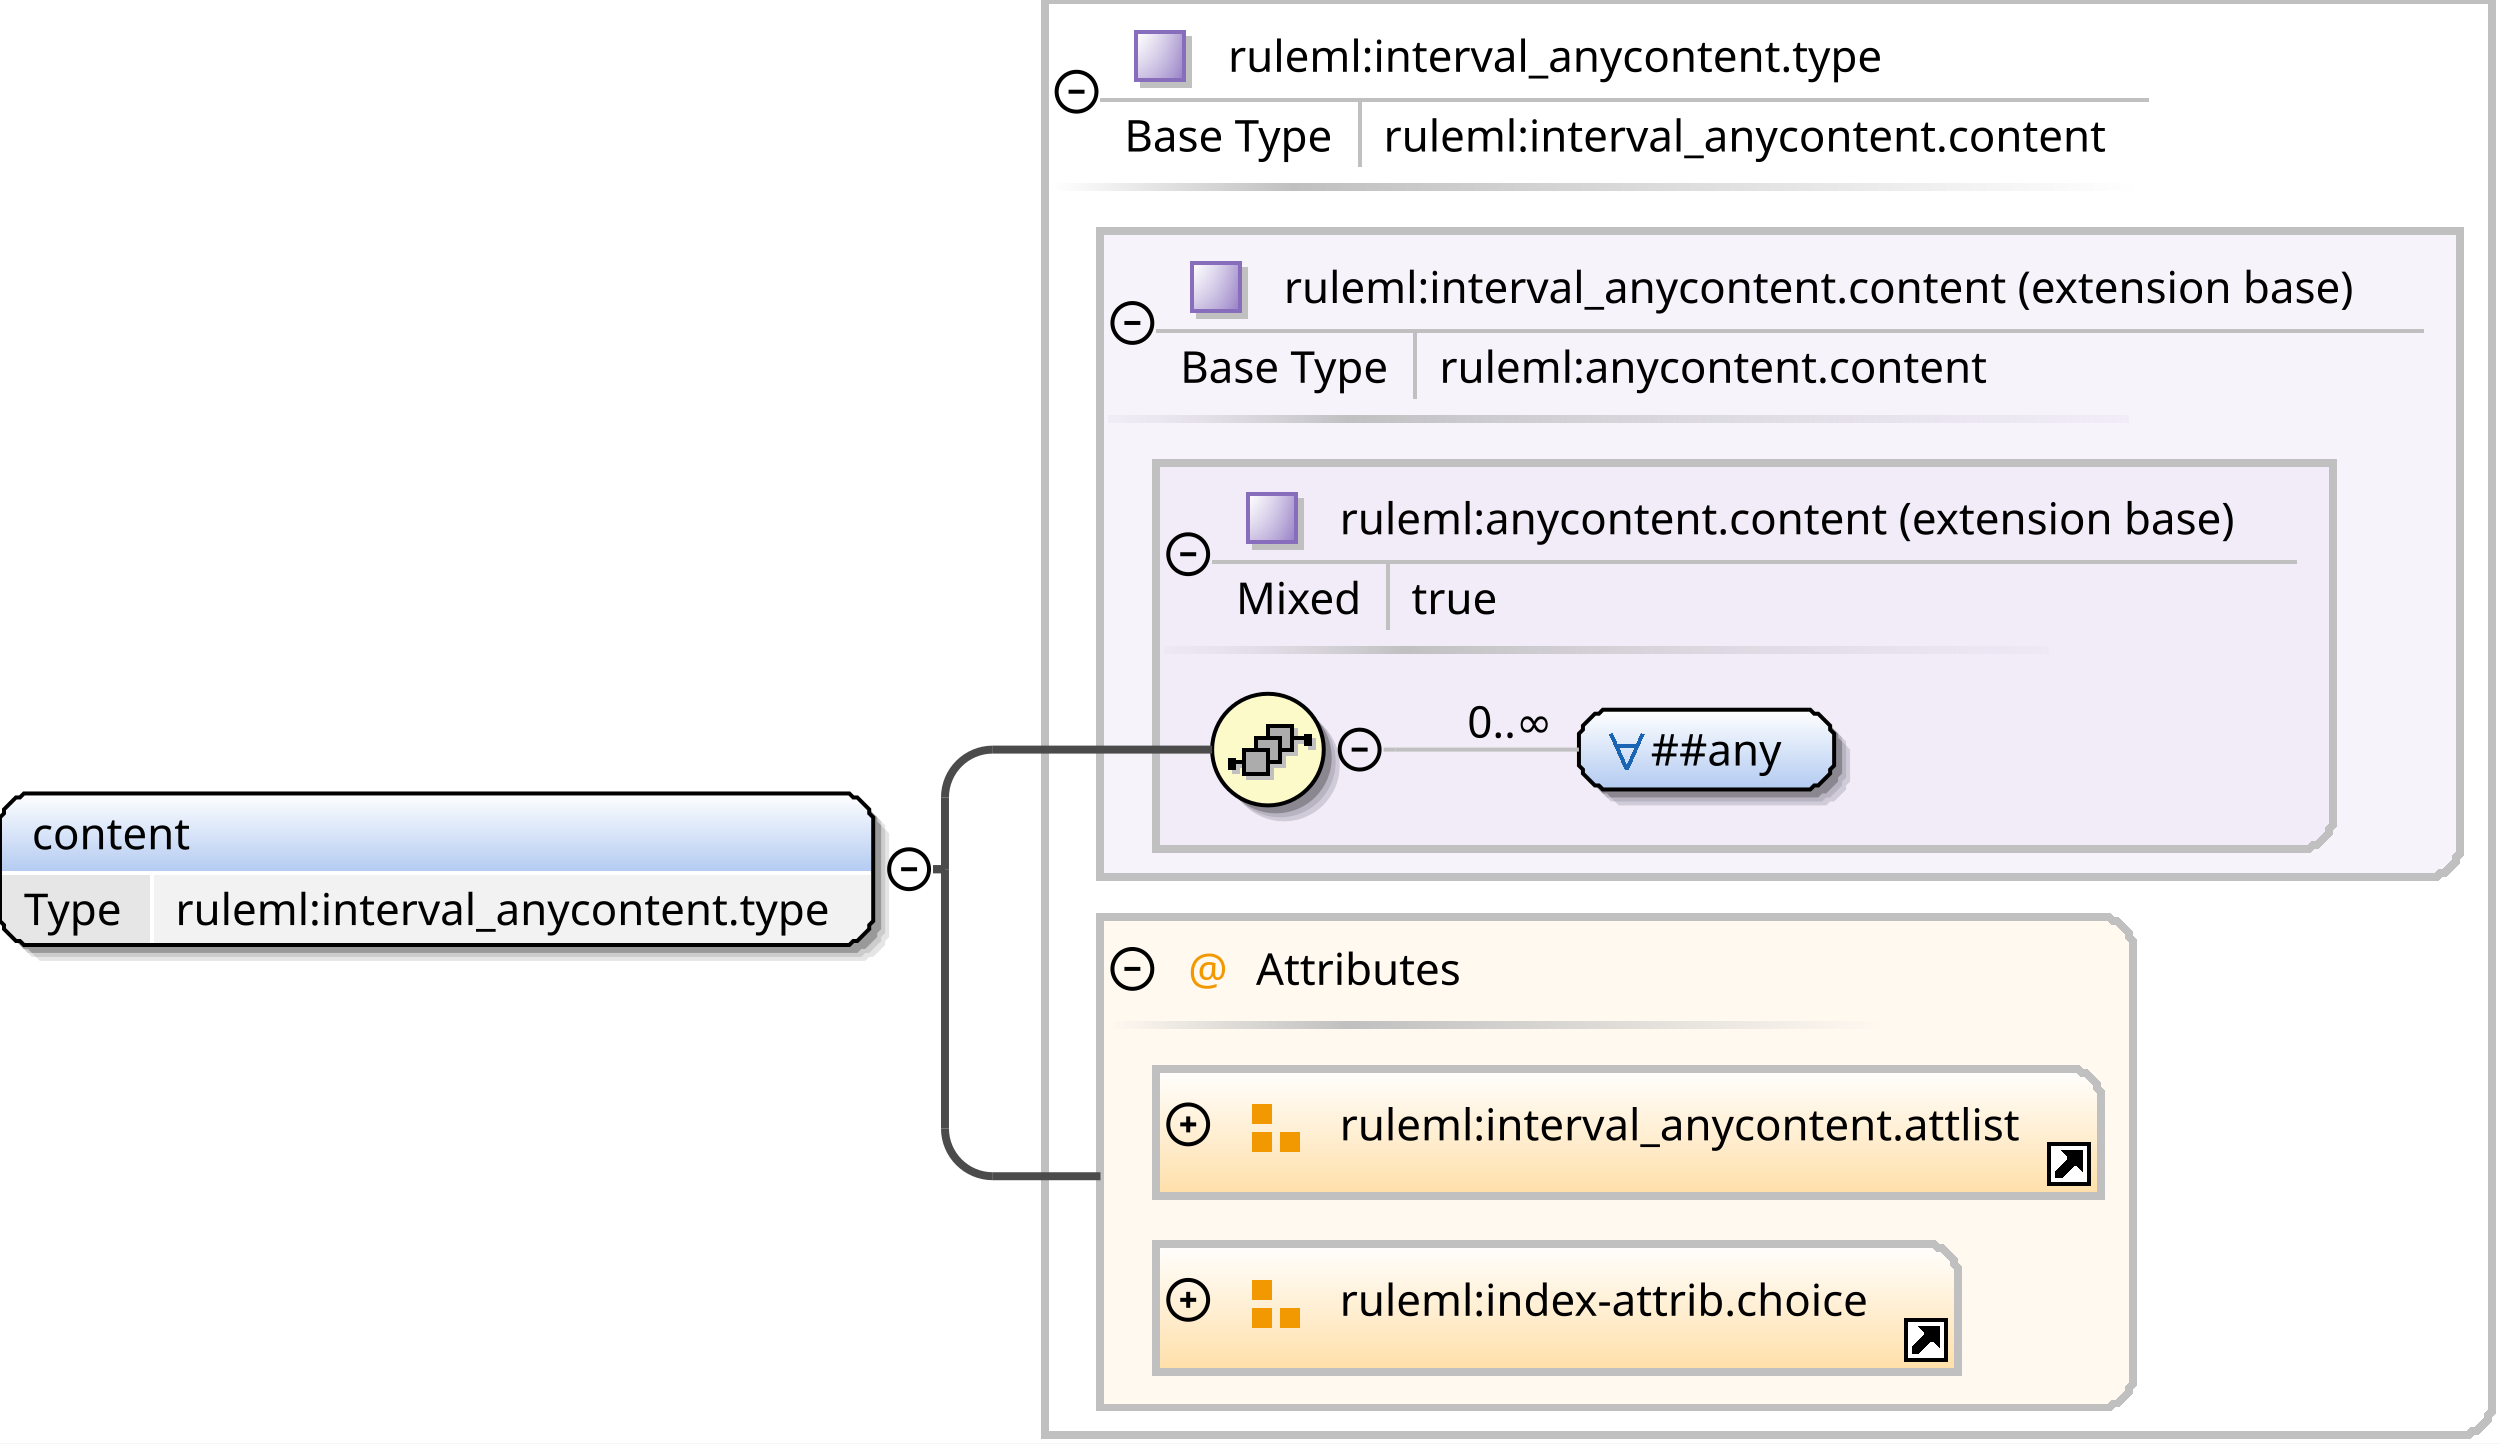
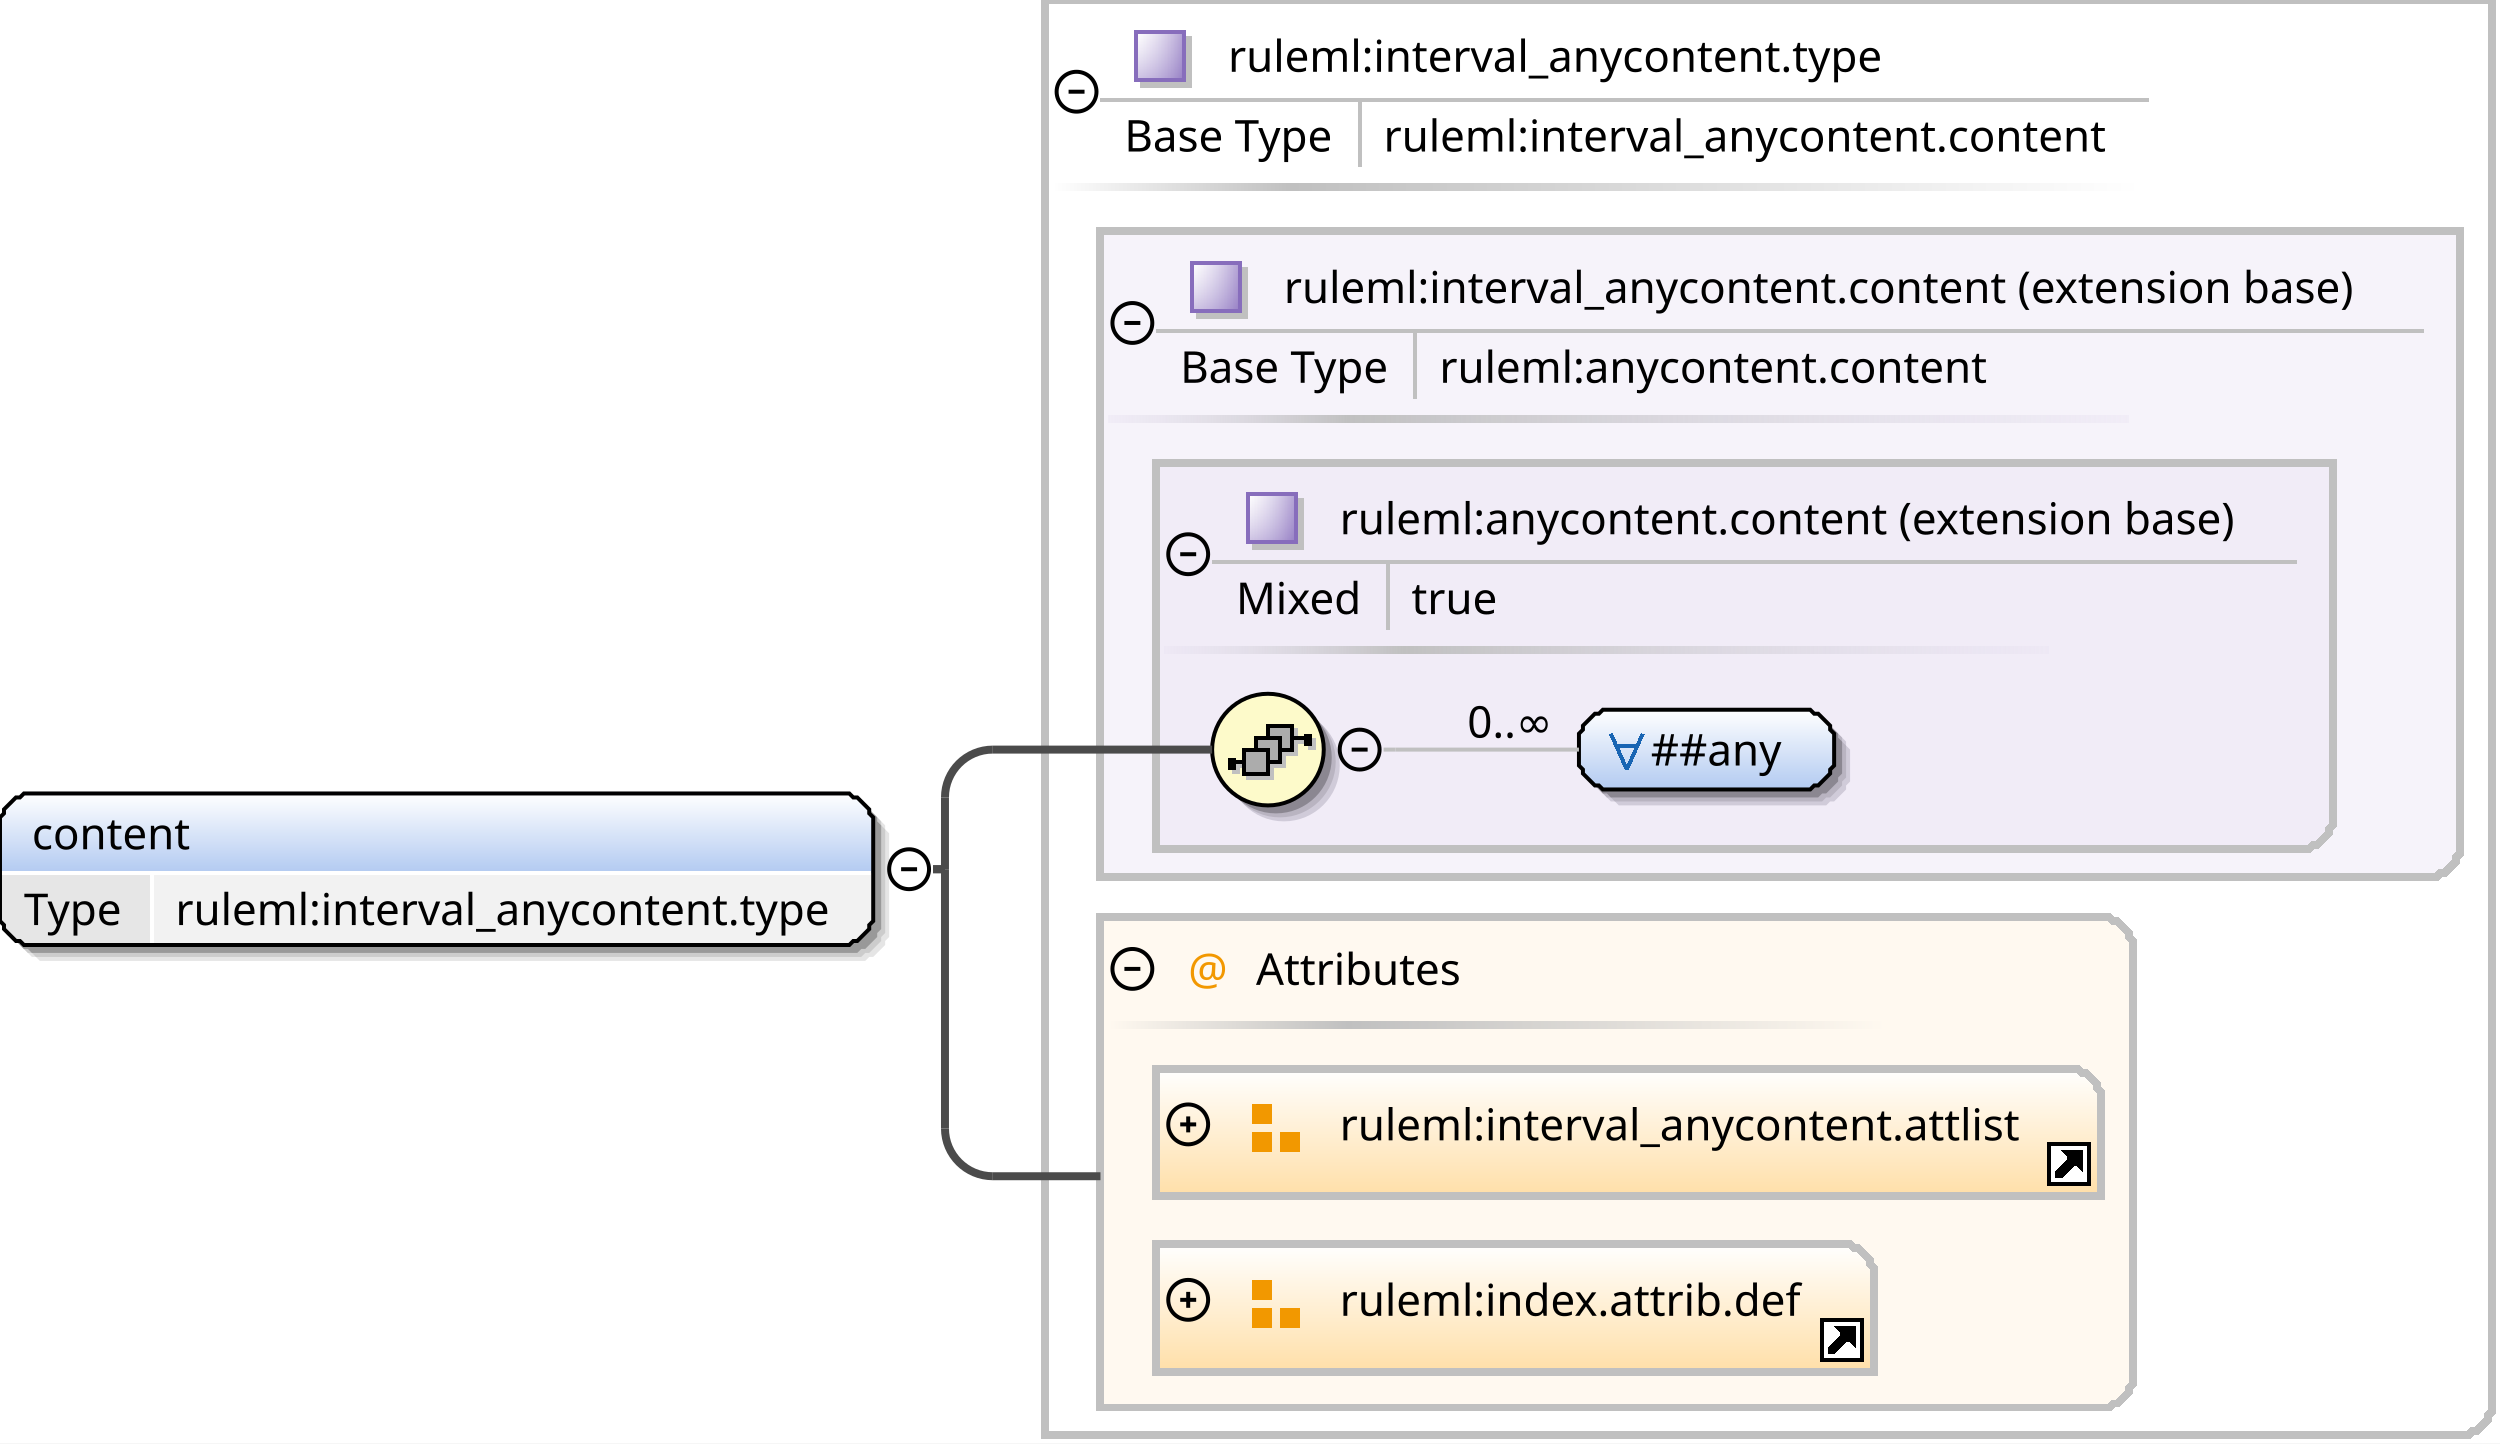
<svg xmlns="http://www.w3.org/2000/svg" color-interpolation="auto" color-rendering="auto" fill="black" fill-opacity="1" font-family="'Dialog'" font-size="12" font-style="normal" font-weight="normal" height="362" image-rendering="auto" shape-rendering="auto" stroke="black" stroke-dasharray="none" stroke-dashoffset="0" stroke-linecap="square" stroke-linejoin="miter" stroke-miterlimit="10" stroke-opacity="1" stroke-width="1" text-rendering="auto" width="627">
  <defs id="genericDefs" />
  <g>
    <defs id="defs1">
      <linearGradient gradientUnits="userSpaceOnUse" id="linearGradient1" spreadMethod="pad" x1="0" x2="0" y1="199" y2="219">
        <stop offset="0%" stop-color="white" stop-opacity="1" />
        <stop offset="100%" stop-color="rgb(178,202,241)" stop-opacity="1" />
      </linearGradient>
      <linearGradient gradientUnits="userSpaceOnUse" id="linearGradient2" spreadMethod="pad" x1="324" x2="537" y1="46" y2="46">
        <stop offset="0%" stop-color="silver" stop-opacity="1" />
        <stop offset="100%" stop-color="white" stop-opacity="1" />
      </linearGradient>
      <linearGradient gradientUnits="userSpaceOnUse" id="linearGradient3" spreadMethod="pad" x1="264" x2="324" y1="46" y2="46">
        <stop offset="0%" stop-color="white" stop-opacity="1" />
        <stop offset="100%" stop-color="silver" stop-opacity="1" />
      </linearGradient>
      <linearGradient gradientUnits="userSpaceOnUse" id="linearGradient4" spreadMethod="pad" x1="285" x2="285" y1="8" y2="20">
        <stop offset="0%" stop-color="rgb(255,255,255)" stop-opacity="0.353" />
        <stop offset="100%" stop-color="rgb(135,109,188)" stop-opacity="0.667" />
      </linearGradient>
      <linearGradient gradientUnits="userSpaceOnUse" id="linearGradient5" spreadMethod="pad" x1="285" x2="297" y1="8" y2="8">
        <stop offset="0%" stop-color="rgb(255,255,255)" stop-opacity="0.353" />
        <stop offset="100%" stop-color="rgb(135,109,188)" stop-opacity="0.667" />
      </linearGradient>
      <linearGradient gradientUnits="userSpaceOnUse" id="linearGradient6" spreadMethod="pad" x1="338" x2="534" y1="104" y2="104">
        <stop offset="0%" stop-color="silver" stop-opacity="1" />
        <stop offset="100%" stop-color="rgb(232,226,242)" stop-opacity="0.392" />
      </linearGradient>
      <linearGradient gradientUnits="userSpaceOnUse" id="linearGradient7" spreadMethod="pad" x1="278" x2="338" y1="104" y2="104">
        <stop offset="0%" stop-color="rgb(232,226,242)" stop-opacity="0.392" />
        <stop offset="100%" stop-color="silver" stop-opacity="1" />
      </linearGradient>
      <linearGradient gradientUnits="userSpaceOnUse" id="linearGradient8" spreadMethod="pad" x1="299" x2="299" y1="66" y2="78">
        <stop offset="0%" stop-color="rgb(255,255,255)" stop-opacity="0.353" />
        <stop offset="100%" stop-color="rgb(135,109,188)" stop-opacity="0.667" />
      </linearGradient>
      <linearGradient gradientUnits="userSpaceOnUse" id="linearGradient9" spreadMethod="pad" x1="299" x2="311" y1="66" y2="66">
        <stop offset="0%" stop-color="rgb(255,255,255)" stop-opacity="0.353" />
        <stop offset="100%" stop-color="rgb(135,109,188)" stop-opacity="0.667" />
      </linearGradient>
      <linearGradient gradientUnits="userSpaceOnUse" id="linearGradient10" spreadMethod="pad" x1="352" x2="514" y1="162" y2="162">
        <stop offset="0%" stop-color="silver" stop-opacity="1" />
        <stop offset="100%" stop-color="rgb(232,226,242)" stop-opacity="0.392" />
      </linearGradient>
      <linearGradient gradientUnits="userSpaceOnUse" id="linearGradient11" spreadMethod="pad" x1="292" x2="352" y1="162" y2="162">
        <stop offset="0%" stop-color="rgb(232,226,242)" stop-opacity="0.392" />
        <stop offset="100%" stop-color="silver" stop-opacity="1" />
      </linearGradient>
      <linearGradient gradientUnits="userSpaceOnUse" id="linearGradient12" spreadMethod="pad" x1="313" x2="313" y1="124" y2="136">
        <stop offset="0%" stop-color="rgb(255,255,255)" stop-opacity="0.353" />
        <stop offset="100%" stop-color="rgb(135,109,188)" stop-opacity="0.667" />
      </linearGradient>
      <linearGradient gradientUnits="userSpaceOnUse" id="linearGradient13" spreadMethod="pad" x1="313" x2="325" y1="124" y2="124">
        <stop offset="0%" stop-color="rgb(255,255,255)" stop-opacity="0.353" />
        <stop offset="100%" stop-color="rgb(135,109,188)" stop-opacity="0.667" />
      </linearGradient>
      <linearGradient gradientUnits="userSpaceOnUse" id="linearGradient14" spreadMethod="pad" x1="304" x2="304" y1="174" y2="202">
        <stop offset="0%" stop-color="rgb(253,250,202)" stop-opacity="1" />
        <stop offset="100%" stop-color="rgb(253,250,202)" stop-opacity="1" />
      </linearGradient>
      <linearGradient gradientUnits="userSpaceOnUse" id="linearGradient15" spreadMethod="pad" x1="396" x2="396" y1="178" y2="198">
        <stop offset="0%" stop-color="white" stop-opacity="1" />
        <stop offset="100%" stop-color="rgb(178,202,241)" stop-opacity="1" />
      </linearGradient>
      <linearGradient gradientUnits="userSpaceOnUse" id="linearGradient16" spreadMethod="pad" x1="338" x2="473" y1="256" y2="256">
        <stop offset="0%" stop-color="silver" stop-opacity="1" />
        <stop offset="100%" stop-color="rgb(255,249,240)" stop-opacity="1" />
      </linearGradient>
      <linearGradient gradientUnits="userSpaceOnUse" id="linearGradient17" spreadMethod="pad" x1="278" x2="338" y1="256" y2="256">
        <stop offset="0%" stop-color="rgb(255,249,240)" stop-opacity="1" />
        <stop offset="100%" stop-color="silver" stop-opacity="1" />
      </linearGradient>
      <linearGradient gradientUnits="userSpaceOnUse" id="linearGradient18" spreadMethod="pad" x1="290" x2="290" y1="268" y2="300">
        <stop offset="0%" stop-color="white" stop-opacity="1" />
        <stop offset="100%" stop-color="rgb(255,223,168)" stop-opacity="1" />
      </linearGradient>
      <linearGradient gradientUnits="userSpaceOnUse" id="linearGradient19" spreadMethod="pad" x1="290" x2="290" y1="312" y2="344">
        <stop offset="0%" stop-color="white" stop-opacity="1" />
        <stop offset="100%" stop-color="rgb(255,223,168)" stop-opacity="1" />
      </linearGradient>
      <clipPath clipPathUnits="userSpaceOnUse" id="clipPath1">
        <path d="M0 0 L627 0 L627 362 L0 362 L0 0 Z" />
      </clipPath>
    </defs>
    <g fill="white" stroke="white" text-rendering="geometricPrecision">
      <rect clip-path="url(#clipPath1)" height="362" stroke="none" width="627" x="0" y="0" />
    </g>
    <g fill="rgb(229,229,229)" font-family="sans-serif" font-size="11" stroke="rgb(229,229,229)" text-rendering="geometricPrecision">
      <polygon clip-path="url(#clipPath1)" points=" 4 209 5 208 5 207 6 206 7 205 8 204 9 204 10 203 217 203 218 204 219 204 220 205 221 206 222 207 222 208 223 209 223 235 222 236 222 237 221 238 220 239 219 240 218 240 217 241 10 241 9 240 8 240 7 239 6 238 5 237 5 236 4 235" stroke="none" />
      <polygon clip-path="url(#clipPath1)" fill="rgb(204,204,204)" points=" 3 208 4 207 4 206 5 205 6 204 7 203 8 203 9 202 216 202 217 203 218 203 219 204 220 205 221 206 221 207 222 208 222 234 221 235 221 236 220 237 219 238 218 239 217 239 216 240 9 240 8 239 7 239 6 238 5 237 4 236 4 235 3 234" stroke="none" />
      <polygon clip-path="url(#clipPath1)" fill="rgb(153,153,153)" points=" 2 207 3 206 3 205 4 204 5 203 6 202 7 202 8 201 215 201 216 202 217 202 218 203 219 204 220 205 220 206 221 207 221 233 220 234 220 235 219 236 218 237 217 238 216 238 215 239 8 239 7 238 6 238 5 237 4 236 3 235 3 234 2 233" stroke="none" />
      <polygon clip-path="url(#clipPath1)" fill="url(#linearGradient1)" points=" 0 205 1 204 1 203 2 202 3 201 4 200 5 200 6 199 213 199 214 200 215 200 216 201 217 202 218 203 218 204 219 205 219 219 218 219 218 219 217 219 216 219 215 219 214 219 213 219 6 219 5 219 4 219 3 219 2 219 1 219 1 219 0 219" shape-rendering="crispEdges" stroke="none" />
      <polygon clip-path="url(#clipPath1)" fill="rgb(230,230,230)" points=" 0 219 1 219 1 219 2 219 3 219 4 219 5 219 6 219 38 219 38 219 38 219 38 219 38 219 38 219 38 219 38 219 38 231 38 232 38 233 38 234 38 235 38 236 38 236 38 237 6 237 5 236 4 236 3 235 2 234 1 233 1 232 0 231" shape-rendering="crispEdges" stroke="none" />
      <polygon clip-path="url(#clipPath1)" fill="rgb(242,242,242)" points=" 38 219 38 219 38 219 38 219 38 219 38 219 38 219 38 219 213 219 214 219 215 219 216 219 217 219 218 219 218 219 219 219 219 231 218 232 218 233 217 234 216 235 215 236 214 236 213 237 38 237 38 236 38 236 38 235 38 234 38 233 38 232 38 231" shape-rendering="crispEdges" stroke="none" />
      <line clip-path="url(#clipPath1)" fill="none" shape-rendering="crispEdges" stroke="white" x1="0" x2="218" y1="219" y2="219" />
      <text clip-path="url(#clipPath1)" fill="black" shape-rendering="crispEdges" stroke="none" x="6" xml:space="preserve" y="232">Type</text>
      <text clip-path="url(#clipPath1)" fill="black" shape-rendering="crispEdges" stroke="none" x="44" xml:space="preserve" y="232">ruleml:interval_anycontent.type</text>
      <line clip-path="url(#clipPath1)" fill="none" shape-rendering="crispEdges" stroke="white" x1="38" x2="38" y1="219" y2="236" />
      <polygon clip-path="url(#clipPath1)" fill="none" points=" 0 205 1 204 1 203 2 202 3 201 4 200 5 200 6 199 213 199 214 200 215 200 216 201 217 202 218 203 218 204 219 205 219 231 218 232 218 233 217 234 216 235 215 236 214 236 213 237 6 237 5 236 4 236 3 235 2 234 1 233 1 232 0 231" stroke="black" stroke-linecap="butt" />
    </g>
    <g font-family="sans-serif" font-size="11" shape-rendering="crispEdges" stroke-linecap="butt" text-rendering="geometricPrecision">
      <text clip-path="url(#clipPath1)" stroke="none" x="8" xml:space="preserve" y="213">content</text>
      <circle clip-path="url(#clipPath1)" cx="228" cy="218" fill="none" r="5" shape-rendering="auto" />
      <line clip-path="url(#clipPath1)" fill="none" shape-rendering="auto" x1="226" x2="230" y1="218" y2="218" />
      <polygon clip-path="url(#clipPath1)" fill="white" points=" 262 0 625 0 625 354 624 355 624 356 623 357 622 358 621 359 620 359 619 360 262 360" stroke="none" stroke-width="2" />
      <polygon clip-path="url(#clipPath1)" fill="none" points=" 262 0 625 0 625 354 624 355 624 356 623 357 622 358 621 359 620 359 619 360 262 360" stroke="silver" stroke-width="2" />
      <rect clip-path="url(#clipPath1)" fill="url(#linearGradient2)" height="2" stroke="none" stroke-width="2" width="213" x="324" y="46" />
      <rect clip-path="url(#clipPath1)" fill="url(#linearGradient3)" height="2" stroke="none" stroke-width="2" width="60" x="264" y="46" />
      <line clip-path="url(#clipPath1)" fill="none" stroke="silver" x1="276" x2="539" y1="25" y2="25" />
      <text clip-path="url(#clipPath1)" stroke="none" x="282" xml:space="preserve" y="38">Base Type</text>
      <text clip-path="url(#clipPath1)" stroke="none" x="347" xml:space="preserve" y="38">ruleml:interval_anycontent.content</text>
      <line clip-path="url(#clipPath1)" fill="none" stroke="silver" x1="341" x2="341" y1="25" y2="42" />
      <rect clip-path="url(#clipPath1)" fill="silver" height="13" stroke="none" width="13" x="286" y="9" />
      <rect clip-path="url(#clipPath1)" fill="white" height="12" stroke="none" width="12" x="285" y="8" />
      <rect clip-path="url(#clipPath1)" fill="url(#linearGradient4)" height="12" stroke="none" width="12" x="285" y="8" />
      <rect clip-path="url(#clipPath1)" fill="url(#linearGradient5)" height="12" stroke="none" width="12" x="285" y="8" />
      <rect clip-path="url(#clipPath1)" fill="none" height="12" stroke="rgb(135,109,188)" width="12" x="285" y="8" />
      <text clip-path="url(#clipPath1)" stroke="none" x="308" xml:space="preserve" y="18">ruleml:interval_anycontent.type</text>
      <circle clip-path="url(#clipPath1)" cx="270" cy="23" fill="none" r="5" shape-rendering="auto" />
      <line clip-path="url(#clipPath1)" fill="none" shape-rendering="auto" x1="268" x2="272" y1="23" y2="23" />
    </g>
    <g fill="rgb(232,226,242)" fill-opacity="0.392" font-family="sans-serif" font-size="11" shape-rendering="crispEdges" stroke="rgb(232,226,242)" stroke-linecap="butt" stroke-opacity="0.392" stroke-width="2" text-rendering="geometricPrecision">
      <polygon clip-path="url(#clipPath1)" points=" 276 58 617 58 617 214 616 215 616 216 615 217 614 218 613 219 612 219 611 220 276 220" stroke="none" />
    </g>
    <g fill="silver" font-family="sans-serif" font-size="11" shape-rendering="crispEdges" stroke="silver" stroke-linecap="butt" stroke-width="2" text-rendering="geometricPrecision">
      <polygon clip-path="url(#clipPath1)" fill="none" points=" 276 58 617 58 617 214 616 215 616 216 615 217 614 218 613 219 612 219 611 220 276 220" />
      <rect clip-path="url(#clipPath1)" fill="url(#linearGradient6)" height="2" stroke="none" width="196" x="338" y="104" />
      <rect clip-path="url(#clipPath1)" fill="url(#linearGradient7)" height="2" stroke="none" width="60" x="278" y="104" />
      <line clip-path="url(#clipPath1)" fill="none" stroke-width="1" x1="290" x2="608" y1="83" y2="83" />
      <text clip-path="url(#clipPath1)" fill="black" stroke="none" stroke-width="1" x="296" xml:space="preserve" y="96">Base Type</text>
      <text clip-path="url(#clipPath1)" fill="black" stroke="none" stroke-width="1" x="361" xml:space="preserve" y="96">ruleml:anycontent.content</text>
      <line clip-path="url(#clipPath1)" fill="none" stroke-width="1" x1="355" x2="355" y1="83" y2="100" />
      <rect clip-path="url(#clipPath1)" height="13" stroke="none" stroke-width="1" width="13" x="300" y="67" />
      <rect clip-path="url(#clipPath1)" fill="white" height="12" stroke="none" stroke-width="1" width="12" x="299" y="66" />
      <rect clip-path="url(#clipPath1)" fill="url(#linearGradient8)" height="12" stroke="none" stroke-width="1" width="12" x="299" y="66" />
      <rect clip-path="url(#clipPath1)" fill="url(#linearGradient9)" height="12" stroke="none" stroke-width="1" width="12" x="299" y="66" />
      <rect clip-path="url(#clipPath1)" fill="none" height="12" stroke="rgb(135,109,188)" stroke-width="1" width="12" x="299" y="66" />
      <text clip-path="url(#clipPath1)" fill="black" stroke="none" stroke-width="1" x="322" xml:space="preserve" y="76">ruleml:interval_anycontent.content (extension base)</text>
    </g>
    <g font-family="sans-serif" font-size="11" stroke-linecap="butt" text-rendering="geometricPrecision">
      <circle clip-path="url(#clipPath1)" cx="284" cy="81" fill="none" r="5" />
      <line clip-path="url(#clipPath1)" fill="none" x1="282" x2="286" y1="81" y2="81" />
    </g>
    <g fill="rgb(232,226,242)" fill-opacity="0.392" font-family="sans-serif" font-size="11" shape-rendering="crispEdges" stroke="rgb(232,226,242)" stroke-linecap="butt" stroke-opacity="0.392" stroke-width="2" text-rendering="geometricPrecision">
      <polygon clip-path="url(#clipPath1)" points=" 290 116 585 116 585 207 584 208 584 209 583 210 582 211 581 212 580 212 579 213 290 213" stroke="none" />
    </g>
    <g fill="silver" font-family="sans-serif" font-size="11" shape-rendering="crispEdges" stroke="silver" stroke-linecap="butt" stroke-width="2" text-rendering="geometricPrecision">
      <polygon clip-path="url(#clipPath1)" fill="none" points=" 290 116 585 116 585 207 584 208 584 209 583 210 582 211 581 212 580 212 579 213 290 213" />
      <rect clip-path="url(#clipPath1)" fill="url(#linearGradient10)" height="2" stroke="none" width="162" x="352" y="162" />
      <rect clip-path="url(#clipPath1)" fill="url(#linearGradient11)" height="2" stroke="none" width="60" x="292" y="162" />
      <line clip-path="url(#clipPath1)" fill="none" stroke-width="1" x1="304" x2="576" y1="141" y2="141" />
      <text clip-path="url(#clipPath1)" fill="black" stroke="none" stroke-width="1" x="310" xml:space="preserve" y="154">Mixed</text>
      <text clip-path="url(#clipPath1)" fill="black" stroke="none" stroke-width="1" x="354" xml:space="preserve" y="154">true</text>
      <line clip-path="url(#clipPath1)" fill="none" stroke-width="1" x1="348" x2="348" y1="141" y2="158" />
      <rect clip-path="url(#clipPath1)" height="13" stroke="none" stroke-width="1" width="13" x="314" y="125" />
      <rect clip-path="url(#clipPath1)" fill="white" height="12" stroke="none" stroke-width="1" width="12" x="313" y="124" />
      <rect clip-path="url(#clipPath1)" fill="url(#linearGradient12)" height="12" stroke="none" stroke-width="1" width="12" x="313" y="124" />
      <rect clip-path="url(#clipPath1)" fill="url(#linearGradient13)" height="12" stroke="none" stroke-width="1" width="12" x="313" y="124" />
      <rect clip-path="url(#clipPath1)" fill="none" height="12" stroke="rgb(135,109,188)" stroke-width="1" width="12" x="313" y="124" />
      <text clip-path="url(#clipPath1)" fill="black" stroke="none" stroke-width="1" x="336" xml:space="preserve" y="134">ruleml:anycontent.content (extension base)</text>
    </g>
    <g font-family="sans-serif" font-size="11" stroke-linecap="butt" text-rendering="geometricPrecision">
      <circle clip-path="url(#clipPath1)" cx="298" cy="139" fill="none" r="5" />
      <line clip-path="url(#clipPath1)" fill="none" x1="296" x2="300" y1="139" y2="139" />
      <circle clip-path="url(#clipPath1)" cx="322" cy="192" fill="rgb(208,203,217)" r="14" stroke="none" />
      <circle clip-path="url(#clipPath1)" cx="321" cy="191" fill="rgb(185,180,193)" r="14" stroke="none" />
      <circle clip-path="url(#clipPath1)" cx="320" cy="190" fill="rgb(139,135,145)" r="14" stroke="none" />
      <circle clip-path="url(#clipPath1)" cx="318" cy="188" fill="url(#linearGradient14)" r="14" shape-rendering="crispEdges" stroke="none" />
      <circle clip-path="url(#clipPath1)" cx="318" cy="188" fill="none" r="14" />
      <line clip-path="url(#clipPath1)" fill="none" shape-rendering="crispEdges" stroke="silver" x1="325" x2="329" y1="186" y2="186" />
      <rect clip-path="url(#clipPath1)" fill="silver" height="3" shape-rendering="crispEdges" stroke="none" width="2" x="328" y="185" />
      <rect clip-path="url(#clipPath1)" fill="silver" height="6" shape-rendering="crispEdges" stroke="none" width="6" x="319" y="183" />
      <rect clip-path="url(#clipPath1)" fill="none" height="6" shape-rendering="crispEdges" stroke="silver" width="6" x="319" y="183" />
      <rect clip-path="url(#clipPath1)" fill="silver" height="6" shape-rendering="crispEdges" stroke="none" width="6" x="316" y="186" />
      <rect clip-path="url(#clipPath1)" fill="none" height="6" shape-rendering="crispEdges" stroke="silver" width="6" x="316" y="186" />
      <rect clip-path="url(#clipPath1)" fill="silver" height="6" shape-rendering="crispEdges" stroke="none" width="6" x="313" y="189" />
      <rect clip-path="url(#clipPath1)" fill="none" height="6" shape-rendering="crispEdges" stroke="silver" width="6" x="313" y="189" />
      <line clip-path="url(#clipPath1)" fill="none" shape-rendering="crispEdges" stroke="silver" x1="313" x2="309" y1="192" y2="192" />
      <rect clip-path="url(#clipPath1)" fill="silver" height="3" shape-rendering="crispEdges" stroke="none" width="2" x="309" y="191" />
      <line clip-path="url(#clipPath1)" fill="none" shape-rendering="crispEdges" x1="324" x2="328" y1="185" y2="185" />
      <rect clip-path="url(#clipPath1)" height="3" shape-rendering="crispEdges" stroke="none" width="2" x="327" y="184" />
      <rect clip-path="url(#clipPath1)" fill="rgb(172,172,172)" height="6" shape-rendering="crispEdges" stroke="none" width="6" x="318" y="182" />
      <rect clip-path="url(#clipPath1)" fill="none" height="6" shape-rendering="crispEdges" width="6" x="318" y="182" />
      <rect clip-path="url(#clipPath1)" fill="rgb(172,172,172)" height="6" shape-rendering="crispEdges" stroke="none" width="6" x="315" y="185" />
      <rect clip-path="url(#clipPath1)" fill="none" height="6" shape-rendering="crispEdges" width="6" x="315" y="185" />
      <rect clip-path="url(#clipPath1)" fill="rgb(172,172,172)" height="6" shape-rendering="crispEdges" stroke="none" width="6" x="312" y="188" />
      <rect clip-path="url(#clipPath1)" fill="none" height="6" shape-rendering="crispEdges" width="6" x="312" y="188" />
      <line clip-path="url(#clipPath1)" fill="none" shape-rendering="crispEdges" x1="312" x2="308" y1="191" y2="191" />
      <rect clip-path="url(#clipPath1)" height="3" shape-rendering="crispEdges" stroke="none" width="2" x="308" y="190" />
      <circle clip-path="url(#clipPath1)" cx="341" cy="188" fill="none" r="5" />
      <line clip-path="url(#clipPath1)" fill="none" x1="339" x2="343" y1="188" y2="188" />
      <polygon clip-path="url(#clipPath1)" fill="rgb(208,203,217)" points=" 400 188 401 187 401 186 402 185 403 184 404 183 405 183 406 182 458 182 459 183 460 183 461 184 462 185 463 186 463 187 464 188 464 196 463 197 463 198 462 199 461 200 460 201 459 201 458 202 406 202 405 201 404 201 403 200 402 199 401 198 401 197 400 196" stroke="none" />
      <polygon clip-path="url(#clipPath1)" fill="rgb(185,180,193)" points=" 399 187 400 186 400 185 401 184 402 183 403 182 404 182 405 181 457 181 458 182 459 182 460 183 461 184 462 185 462 186 463 187 463 195 462 196 462 197 461 198 460 199 459 200 458 200 457 201 405 201 404 200 403 200 402 199 401 198 400 197 400 196 399 195" stroke="none" />
      <polygon clip-path="url(#clipPath1)" fill="rgb(139,135,145)" points=" 398 186 399 185 399 184 400 183 401 182 402 181 403 181 404 180 456 180 457 181 458 181 459 182 460 183 461 184 461 185 462 186 462 194 461 195 461 196 460 197 459 198 458 199 457 199 456 200 404 200 403 199 402 199 401 198 400 197 399 196 399 195 398 194" stroke="none" />
      <polygon clip-path="url(#clipPath1)" fill="url(#linearGradient15)" points=" 396 184 397 183 397 182 398 181 399 180 400 179 401 179 402 178 454 178 455 179 456 179 457 180 458 181 459 182 459 183 460 184 460 192 459 193 459 194 458 195 457 196 456 197 455 197 454 198 402 198 401 197 400 197 399 196 398 195 397 194 397 193 396 192" shape-rendering="crispEdges" stroke="none" />
      <polygon clip-path="url(#clipPath1)" fill="none" points=" 396 184 397 183 397 182 398 181 399 180 400 179 401 179 402 178 454 178 455 179 456 179 457 180 458 181 459 182 459 183 460 184 460 192 459 193 459 194 458 195 457 196 456 197 455 197 454 198 402 198 401 197 400 197 399 196 398 195 397 194 397 193 396 192" />
      <line clip-path="url(#clipPath1)" fill="none" shape-rendering="crispEdges" stroke="rgb(25,101,179)" x1="404" x2="408" y1="184" y2="193" />
      <line clip-path="url(#clipPath1)" fill="none" shape-rendering="crispEdges" stroke="rgb(25,101,179)" x1="408" x2="412" y1="193" y2="184" />
      <line clip-path="url(#clipPath1)" fill="none" shape-rendering="crispEdges" stroke="rgb(25,101,179)" x1="405" x2="411" y1="187" y2="187" />
      <text clip-path="url(#clipPath1)" shape-rendering="crispEdges" stroke="none" x="414" xml:space="preserve" y="192">##any</text>
      <line clip-path="url(#clipPath1)" fill="none" stroke="silver" x1="347" x2="350" y1="188" y2="188" />
      <line clip-path="url(#clipPath1)" fill="none" stroke="silver" x1="350" x2="350" y1="188" y2="188" />
      <line clip-path="url(#clipPath1)" fill="none" stroke="silver" x1="350" x2="396" y1="188" y2="188" />
      <text clip-path="url(#clipPath1)" stroke="none" x="368" xml:space="preserve" y="185">0..∞</text>
    </g>
    <g fill="rgb(255,249,240)" font-family="sans-serif" font-size="11" shape-rendering="crispEdges" stroke="rgb(255,249,240)" stroke-linecap="butt" stroke-width="2" text-rendering="geometricPrecision">
      <polygon clip-path="url(#clipPath1)" points=" 276 230 529 230 530 231 531 231 532 232 533 233 534 234 534 235 535 236 535 347 534 348 534 349 533 350 532 351 531 352 530 352 529 353 276 353" stroke="none" />
      <polygon clip-path="url(#clipPath1)" fill="none" points=" 276 230 529 230 530 231 531 231 532 232 533 233 534 234 534 235 535 236 535 347 534 348 534 349 533 350 532 351 531 352 530 352 529 353 276 353" stroke="silver" />
      <rect clip-path="url(#clipPath1)" fill="url(#linearGradient16)" height="2" stroke="none" width="135" x="338" y="256" />
      <rect clip-path="url(#clipPath1)" fill="url(#linearGradient17)" height="2" stroke="none" width="60" x="278" y="256" />
      <text clip-path="url(#clipPath1)" fill="rgb(242,152,0)" stroke="none" stroke-width="1" x="298" xml:space="preserve" y="247">@</text>
      <text clip-path="url(#clipPath1)" fill="black" stroke="none" stroke-width="1" x="315" xml:space="preserve" y="247">Attributes</text>
    </g>
    <g font-family="sans-serif" font-size="11" stroke-linecap="butt" text-rendering="geometricPrecision">
      <circle clip-path="url(#clipPath1)" cx="284" cy="243" fill="none" r="5" />
      <line clip-path="url(#clipPath1)" fill="none" x1="282" x2="286" y1="243" y2="243" />
    </g>
    <g fill="url(#linearGradient18)" font-family="sans-serif" font-size="11" shape-rendering="crispEdges" stroke="url(#linearGradient18)" stroke-linecap="butt" stroke-width="2" text-rendering="geometricPrecision">
      <polygon clip-path="url(#clipPath1)" points=" 290 268 521 268 522 269 523 269 524 270 525 271 526 272 526 273 527 274 527 300 290 300" stroke="none" />
      <polygon clip-path="url(#clipPath1)" fill="none" points=" 290 268 521 268 522 269 523 269 524 270 525 271 526 272 526 273 527 274 527 300 290 300" stroke="silver" />
      <rect clip-path="url(#clipPath1)" fill="rgb(242,152,0)" height="5" stroke="none" stroke-width="1" width="5" x="314" y="277" />
      <rect clip-path="url(#clipPath1)" fill="rgb(242,152,0)" height="5" stroke="none" stroke-width="1" width="5" x="314" y="284" />
      <rect clip-path="url(#clipPath1)" fill="rgb(242,152,0)" height="5" stroke="none" stroke-width="1" width="5" x="321" y="284" />
      <text clip-path="url(#clipPath1)" fill="black" stroke="none" stroke-width="1" x="336" xml:space="preserve" y="286">ruleml:interval_anycontent.attlist</text>
      <rect clip-path="url(#clipPath1)" fill="white" height="10" stroke="none" stroke-width="1" width="10" x="514" y="287" />
      <polygon clip-path="url(#clipPath1)" fill="none" points=" 516 295 516 294 519 291 519 290 518 289 522 289 522 293 521 292 520 292 517 295" stroke="black" stroke-width="1" />
      <polygon clip-path="url(#clipPath1)" fill="black" points=" 516 295 516 294 519 291 519 290 518 289 522 289 522 293 521 292 520 292 517 295" stroke="none" stroke-width="1" />
      <rect clip-path="url(#clipPath1)" fill="none" height="10" stroke="black" stroke-width="1" width="10" x="514" y="287" />
    </g>
    <g font-family="sans-serif" font-size="11" stroke-linecap="butt" text-rendering="geometricPrecision">
      <circle clip-path="url(#clipPath1)" cx="298" cy="282" fill="none" r="5" />
      <line clip-path="url(#clipPath1)" fill="none" x1="296" x2="300" y1="282" y2="282" />
      <line clip-path="url(#clipPath1)" fill="none" x1="298" x2="298" y1="280" y2="284" />
    </g>
    <g fill="url(#linearGradient19)" font-family="sans-serif" font-size="11" shape-rendering="crispEdges" stroke="url(#linearGradient19)" stroke-linecap="butt" stroke-width="2" text-rendering="geometricPrecision">
-       <polygon clip-path="url(#clipPath1)" points=" 290 312 485 312 486 313 487 313 488 314 489 315 490 316 490 317 491 318 491 344 290 344" stroke="none" />
-       <polygon clip-path="url(#clipPath1)" fill="none" points=" 290 312 485 312 486 313 487 313 488 314 489 315 490 316 490 317 491 318 491 344 290 344" stroke="silver" />
+       <polygon clip-path="url(#clipPath1)" points=" 290 312 464 312 465 313 466 313 467 314 468 315 469 316 469 317 470 318 470 344 290 344" stroke="none" />
+       <polygon clip-path="url(#clipPath1)" fill="none" points=" 290 312 464 312 465 313 466 313 467 314 468 315 469 316 469 317 470 318 470 344 290 344" stroke="silver" />
      <rect clip-path="url(#clipPath1)" fill="rgb(242,152,0)" height="5" stroke="none" stroke-width="1" width="5" x="314" y="321" />
      <rect clip-path="url(#clipPath1)" fill="rgb(242,152,0)" height="5" stroke="none" stroke-width="1" width="5" x="314" y="328" />
      <rect clip-path="url(#clipPath1)" fill="rgb(242,152,0)" height="5" stroke="none" stroke-width="1" width="5" x="321" y="328" />
-       <text clip-path="url(#clipPath1)" fill="black" stroke="none" stroke-width="1" x="336" xml:space="preserve" y="330">ruleml:index-attrib.choice</text>
-       <rect clip-path="url(#clipPath1)" fill="white" height="10" stroke="none" stroke-width="1" width="10" x="478" y="331" />
-       <polygon clip-path="url(#clipPath1)" fill="none" points=" 480 339 480 338 483 335 483 334 482 333 486 333 486 337 485 336 484 336 481 339" stroke="black" stroke-width="1" />
-       <polygon clip-path="url(#clipPath1)" fill="black" points=" 480 339 480 338 483 335 483 334 482 333 486 333 486 337 485 336 484 336 481 339" stroke="none" stroke-width="1" />
-       <rect clip-path="url(#clipPath1)" fill="none" height="10" stroke="black" stroke-width="1" width="10" x="478" y="331" />
+       <text clip-path="url(#clipPath1)" fill="black" stroke="none" stroke-width="1" x="336" xml:space="preserve" y="330">ruleml:index.attrib.def</text>
+       <rect clip-path="url(#clipPath1)" fill="white" height="10" stroke="none" stroke-width="1" width="10" x="457" y="331" />
+       <polygon clip-path="url(#clipPath1)" fill="none" points=" 459 339 459 338 462 335 462 334 461 333 465 333 465 337 464 336 463 336 460 339" stroke="black" stroke-width="1" />
+       <polygon clip-path="url(#clipPath1)" fill="black" points=" 459 339 459 338 462 335 462 334 461 333 465 333 465 337 464 336 463 336 460 339" stroke="none" stroke-width="1" />
+       <rect clip-path="url(#clipPath1)" fill="none" height="10" stroke="black" stroke-width="1" width="10" x="457" y="331" />
    </g>
    <g font-family="sans-serif" font-size="11" stroke-linecap="butt" text-rendering="geometricPrecision">
      <circle clip-path="url(#clipPath1)" cx="298" cy="326" fill="none" r="5" />
      <line clip-path="url(#clipPath1)" fill="none" x1="296" x2="300" y1="326" y2="326" />
      <line clip-path="url(#clipPath1)" fill="none" x1="298" x2="298" y1="324" y2="328" />
      <line clip-path="url(#clipPath1)" fill="none" stroke="rgb(75,75,75)" stroke-width="2" x1="234" x2="237" y1="218" y2="218" />
      <line clip-path="url(#clipPath1)" fill="none" stroke="rgb(75,75,75)" stroke-width="2" x1="237" x2="237" y1="200" y2="218" />
      <line clip-path="url(#clipPath1)" fill="none" stroke="rgb(75,75,75)" stroke-width="2" x1="249" x2="304" y1="188" y2="188" />
      <path clip-path="url(#clipPath1)" d="M237 200 A12 12 0 0 1 249 188" fill="none" stroke="rgb(75,75,75)" stroke-width="2" />
      <line clip-path="url(#clipPath1)" fill="none" stroke="rgb(75,75,75)" stroke-width="2" x1="234" x2="237" y1="218" y2="218" />
      <line clip-path="url(#clipPath1)" fill="none" stroke="rgb(75,75,75)" stroke-width="2" x1="237" x2="237" y1="218" y2="283" />
      <line clip-path="url(#clipPath1)" fill="none" stroke="rgb(75,75,75)" stroke-width="2" x1="249" x2="276" y1="295" y2="295" />
      <path clip-path="url(#clipPath1)" d="M237 283 A12 12 0 0 0 249 295" fill="none" stroke="rgb(75,75,75)" stroke-width="2" />
    </g>
  </g>
</svg>
